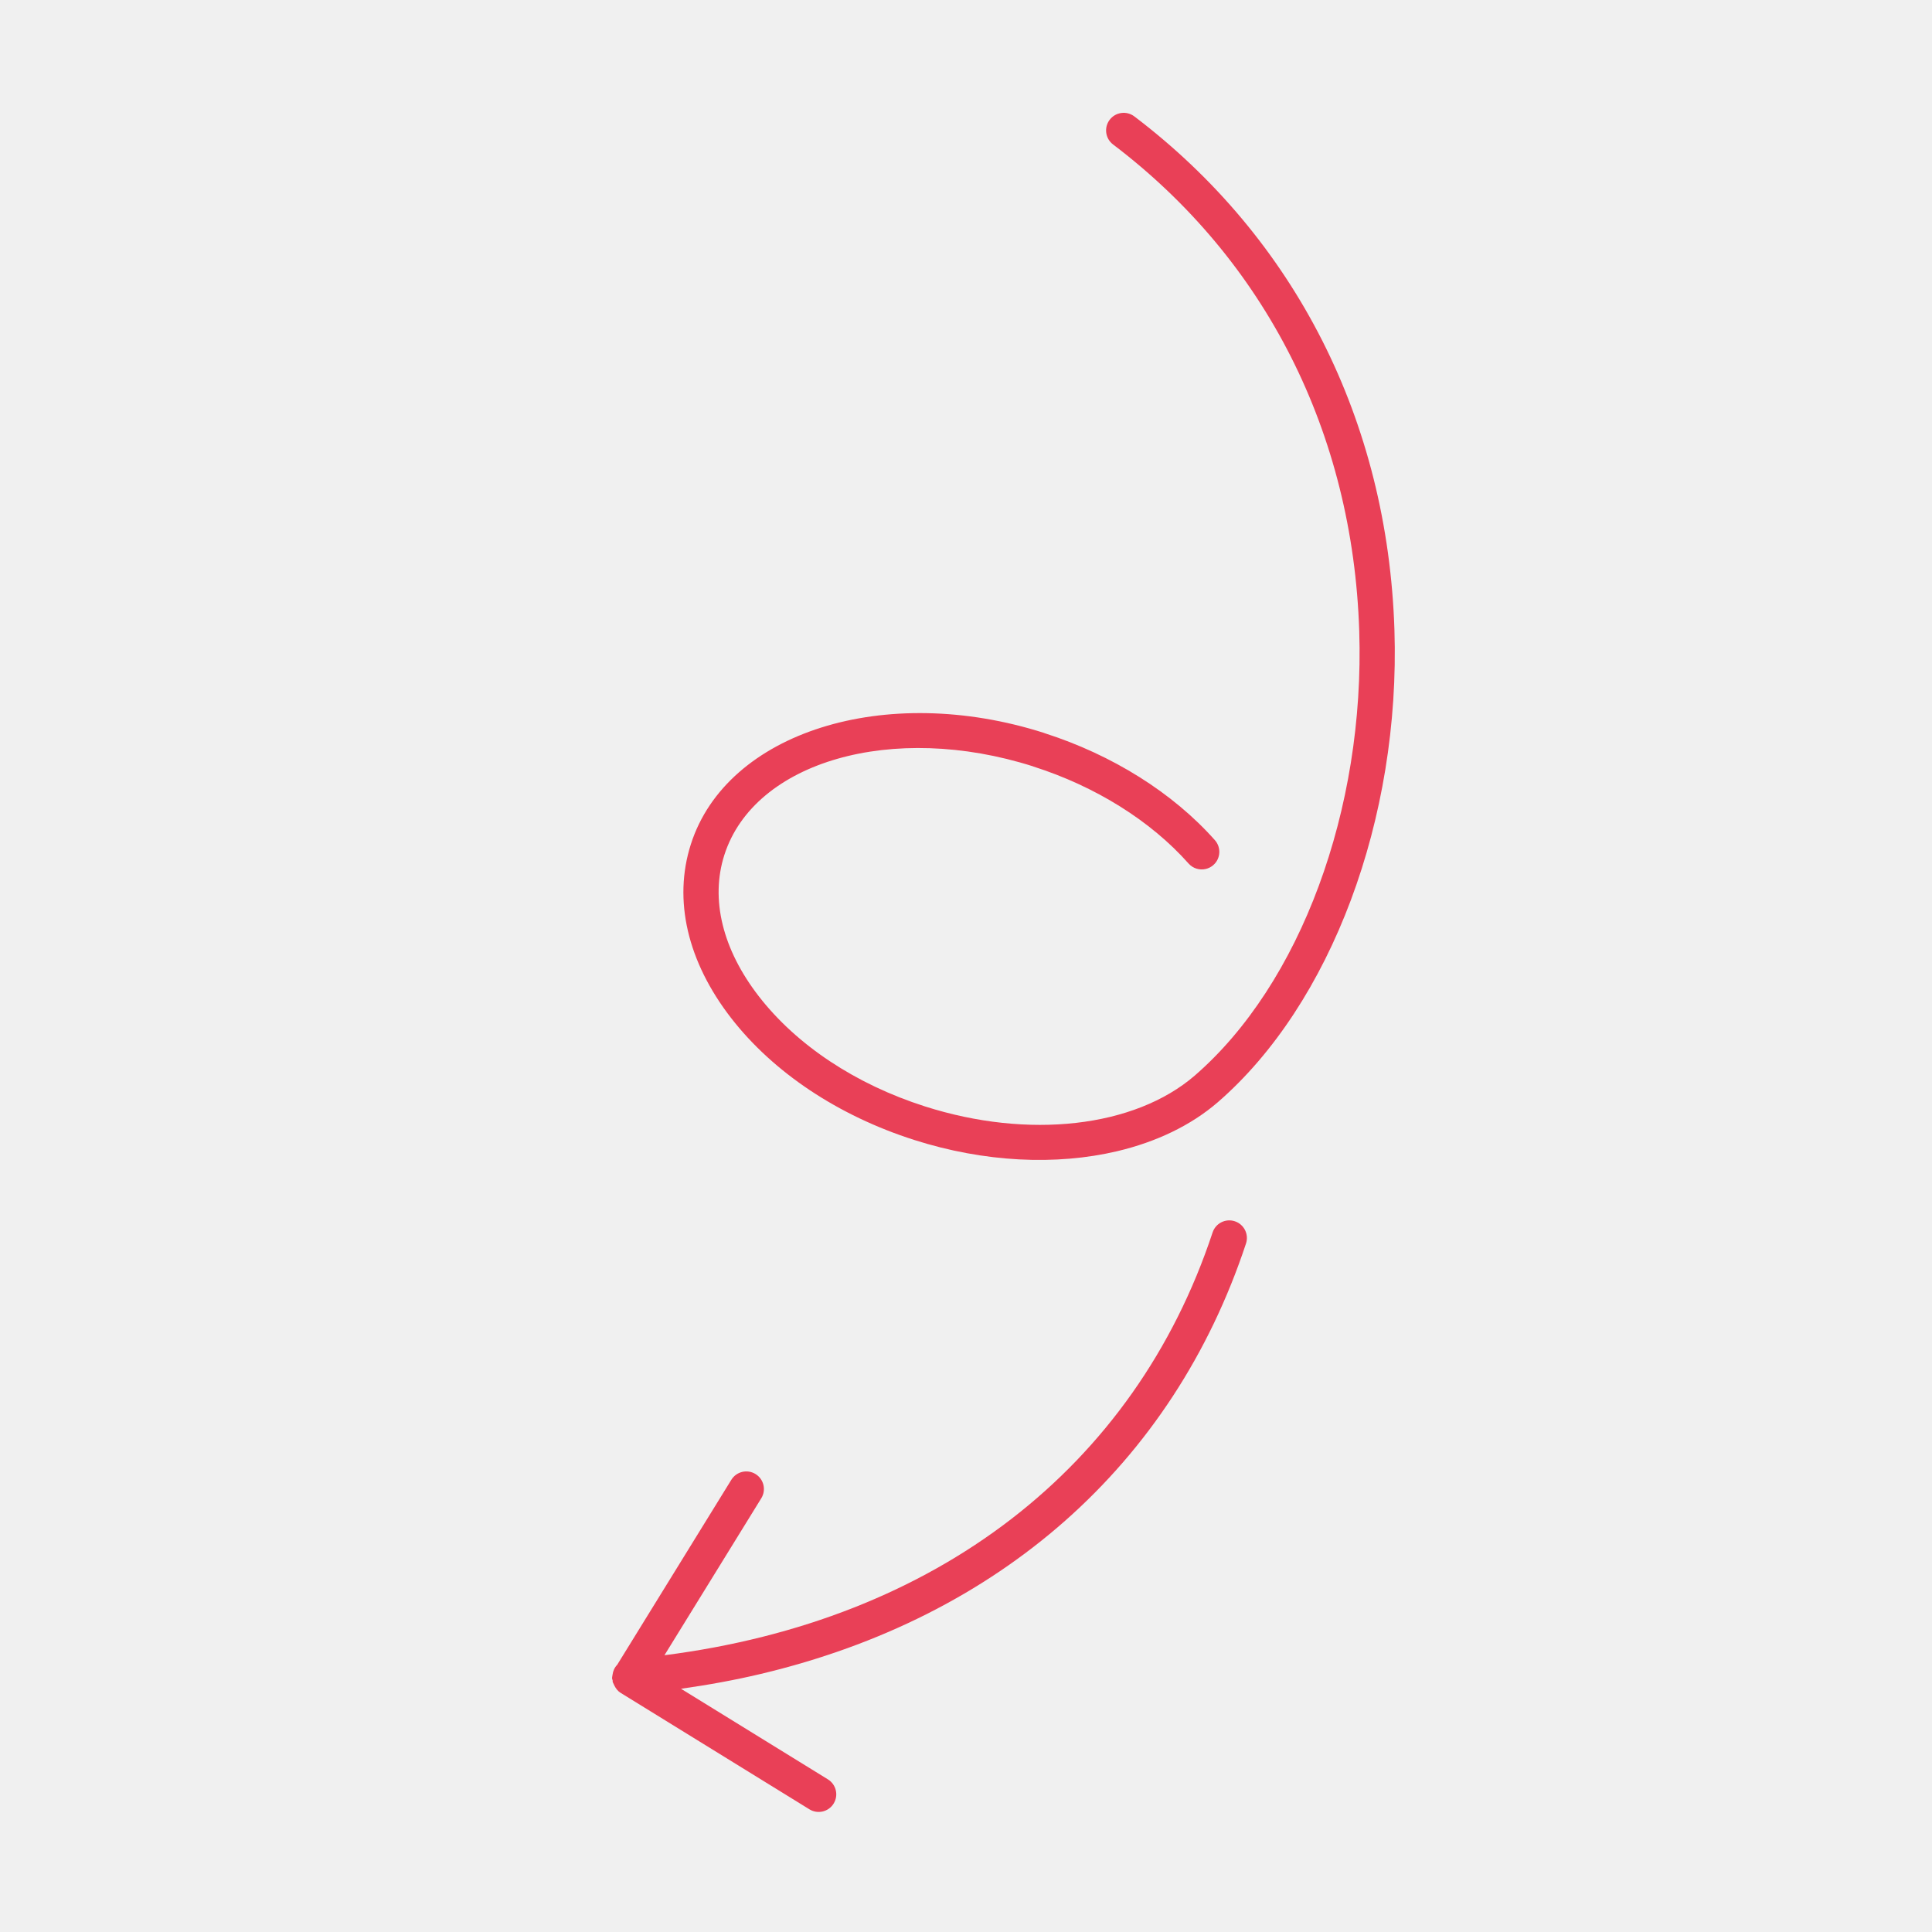
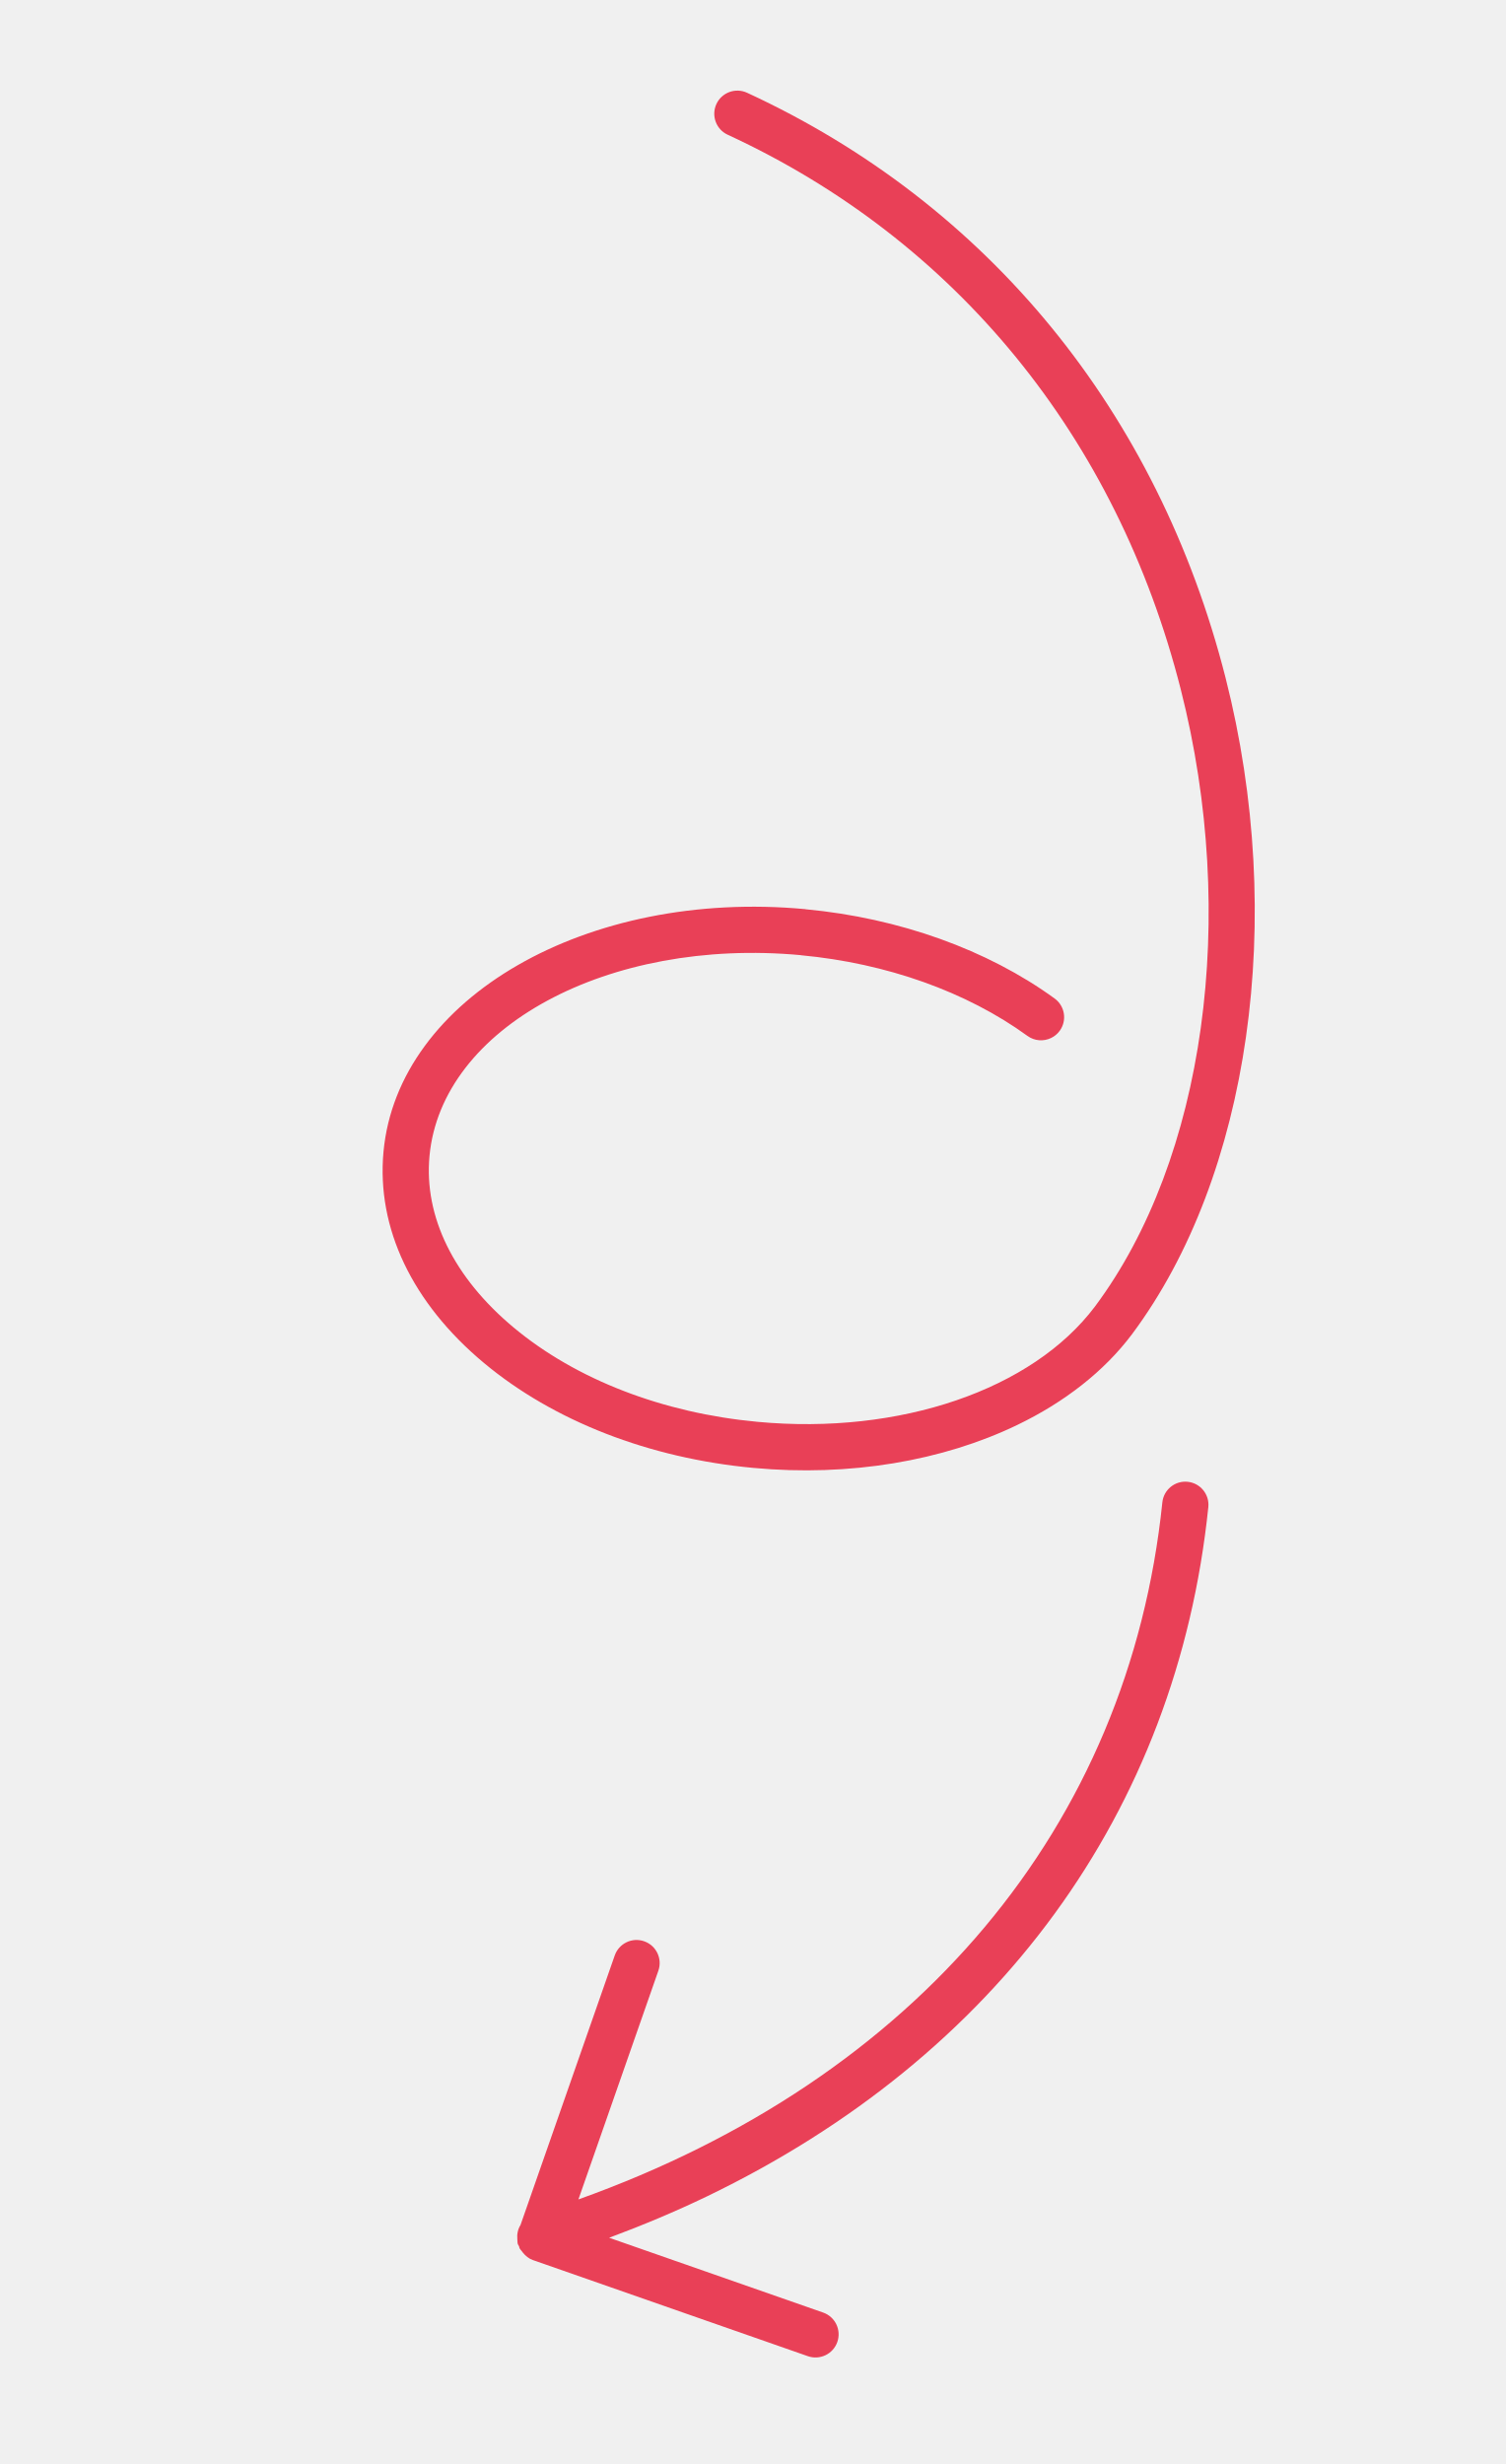
- <svg xmlns="http://www.w3.org/2000/svg" width="241" height="241" viewBox="0 0 241 241" fill="none">
-   <g clip-path="url(#clip0_2258_1025)">
-     <path d="M76.564 210.099C76.524 209.998 76.454 209.911 76.428 209.804C76.414 209.742 76.43 209.679 76.422 209.616C76.405 209.534 76.359 209.466 76.353 209.382C76.34 209.241 76.384 209.111 76.399 208.974C76.401 208.957 76.401 208.944 76.404 208.93C76.464 208.442 76.661 208.005 76.991 207.667L91.228 184.591C91.865 183.558 93.215 183.238 94.248 183.875C95.281 184.512 95.601 185.862 94.964 186.895L82.884 206.476C116.716 202.158 141.524 183.146 151.261 153.738C151.642 152.585 152.884 151.962 154.035 152.343C155.186 152.725 155.809 153.967 155.428 155.118C146.271 182.786 124.61 201.768 94.883 208.812C91.668 209.574 88.349 210.18 84.951 210.658L103.274 221.96C104.307 222.597 104.627 223.947 103.989 224.981C103.672 225.496 103.174 225.835 102.628 225.964C102.081 226.094 101.484 226.014 100.969 225.696L77.415 211.167C77.069 210.954 76.828 210.634 76.647 210.278C76.613 210.22 76.592 210.16 76.564 210.099Z" fill="#E94057" />
-     <path d="M173.944 78.568C174.705 102.115 166.049 125.25 151.886 137.513C148.526 140.405 144.223 142.449 139.374 143.599C131.76 145.403 122.8 144.999 114.03 142.196C104.562 139.174 96.452 133.768 91.19 126.976C85.742 119.944 83.96 112.256 86.175 105.324C90.645 91.33 110.42 85.096 130.248 91.43C130.262 91.433 130.272 91.446 130.284 91.45C138.768 94.166 146.319 98.908 151.547 104.803C152.351 105.709 152.269 107.098 151.361 107.902C151.082 108.151 150.753 108.315 150.413 108.395C149.653 108.575 148.817 108.342 148.262 107.716C143.54 102.394 136.667 98.098 128.908 95.619C128.898 95.614 128.891 95.607 128.881 95.602C111.364 90.021 94.092 94.974 90.354 106.657C88.594 112.169 90.123 118.428 94.66 124.284C99.382 130.377 106.735 135.254 115.364 138.01C128.299 142.144 141.509 140.642 149.015 134.187C162.212 122.759 170.275 100.983 169.553 78.706C168.756 53.989 157.85 32.438 138.844 18.02C137.878 17.288 137.69 15.911 138.421 14.944C139.154 13.978 140.53 13.788 141.498 14.521C161.578 29.754 173.102 52.499 173.944 78.568Z" fill="#E94057" />
-   </g>
-   <defs>
-     <clipPath id="clip0_2258_1025">
-       <rect width="200" height="200" fill="white" transform="translate(194.61) rotate(76.6677)" />
-     </clipPath>
-   </defs>
+ <svg xmlns="http://www.w3.org/2000/svg" width="143" height="234" viewBox="0 0 143 234" fill="none">
+   <path d="M49.536 213.769C49.476 213.679 49.389 213.609 49.341 213.51C49.313 213.453 49.316 213.388 49.294 213.328C49.26 213.252 49.201 213.195 49.177 213.114C49.133 212.979 49.148 212.842 49.133 212.706C49.133 212.689 49.129 212.676 49.129 212.661C49.083 212.172 49.181 211.703 49.432 211.302L58.379 185.707C58.78 184.561 60.029 183.958 61.175 184.359C62.321 184.759 62.924 186.009 62.523 187.155L54.931 208.873C87.046 197.39 107.191 173.493 110.385 142.68C110.509 141.472 111.588 140.596 112.794 140.722C114 140.847 114.876 141.926 114.751 143.132C111.75 172.122 94.671 195.313 67.152 208.578C64.176 210.012 61.064 211.317 57.849 212.514L78.171 219.617C79.317 220.017 79.919 221.267 79.518 222.413C79.319 222.984 78.906 223.422 78.4 223.666C77.893 223.91 77.294 223.96 76.722 223.761L50.597 214.63C50.213 214.496 49.91 214.235 49.656 213.926C49.611 213.877 49.577 213.823 49.536 213.769Z" fill="#E94057" />
+   <path d="M116.394 64.392C122.195 87.226 118.709 111.68 107.51 126.699C104.85 130.246 101.086 133.166 96.597 135.33C89.549 138.727 80.712 140.258 71.544 139.403C61.648 138.485 52.566 134.948 45.968 129.445C39.137 123.747 35.746 116.621 36.42 109.375C37.78 94.748 55.755 84.412 76.48 86.339C76.494 86.339 76.507 86.35 76.52 86.351C85.389 87.182 93.782 90.191 100.154 94.825C101.134 95.538 101.352 96.912 100.638 97.892C100.419 98.195 100.133 98.425 99.818 98.577C99.114 98.916 98.248 98.869 97.572 98.376C91.817 94.192 84.182 91.473 76.07 90.718C76.06 90.716 76.052 90.71 76.041 90.708C57.734 89.019 41.929 97.566 40.788 109.78C40.252 115.54 43.09 121.325 48.779 126.07C54.7 131.007 62.929 134.191 71.948 135.029C85.469 136.288 98.048 131.984 103.992 124.067C114.427 110.071 117.624 87.072 112.134 65.47C106.047 41.502 90.767 22.796 69.108 12.796C68.007 12.289 67.528 10.985 68.034 9.882C68.542 8.782 69.845 8.3 70.948 8.809C93.831 19.374 109.972 39.113 116.394 64.392Z" fill="#E94057" />
</svg>
